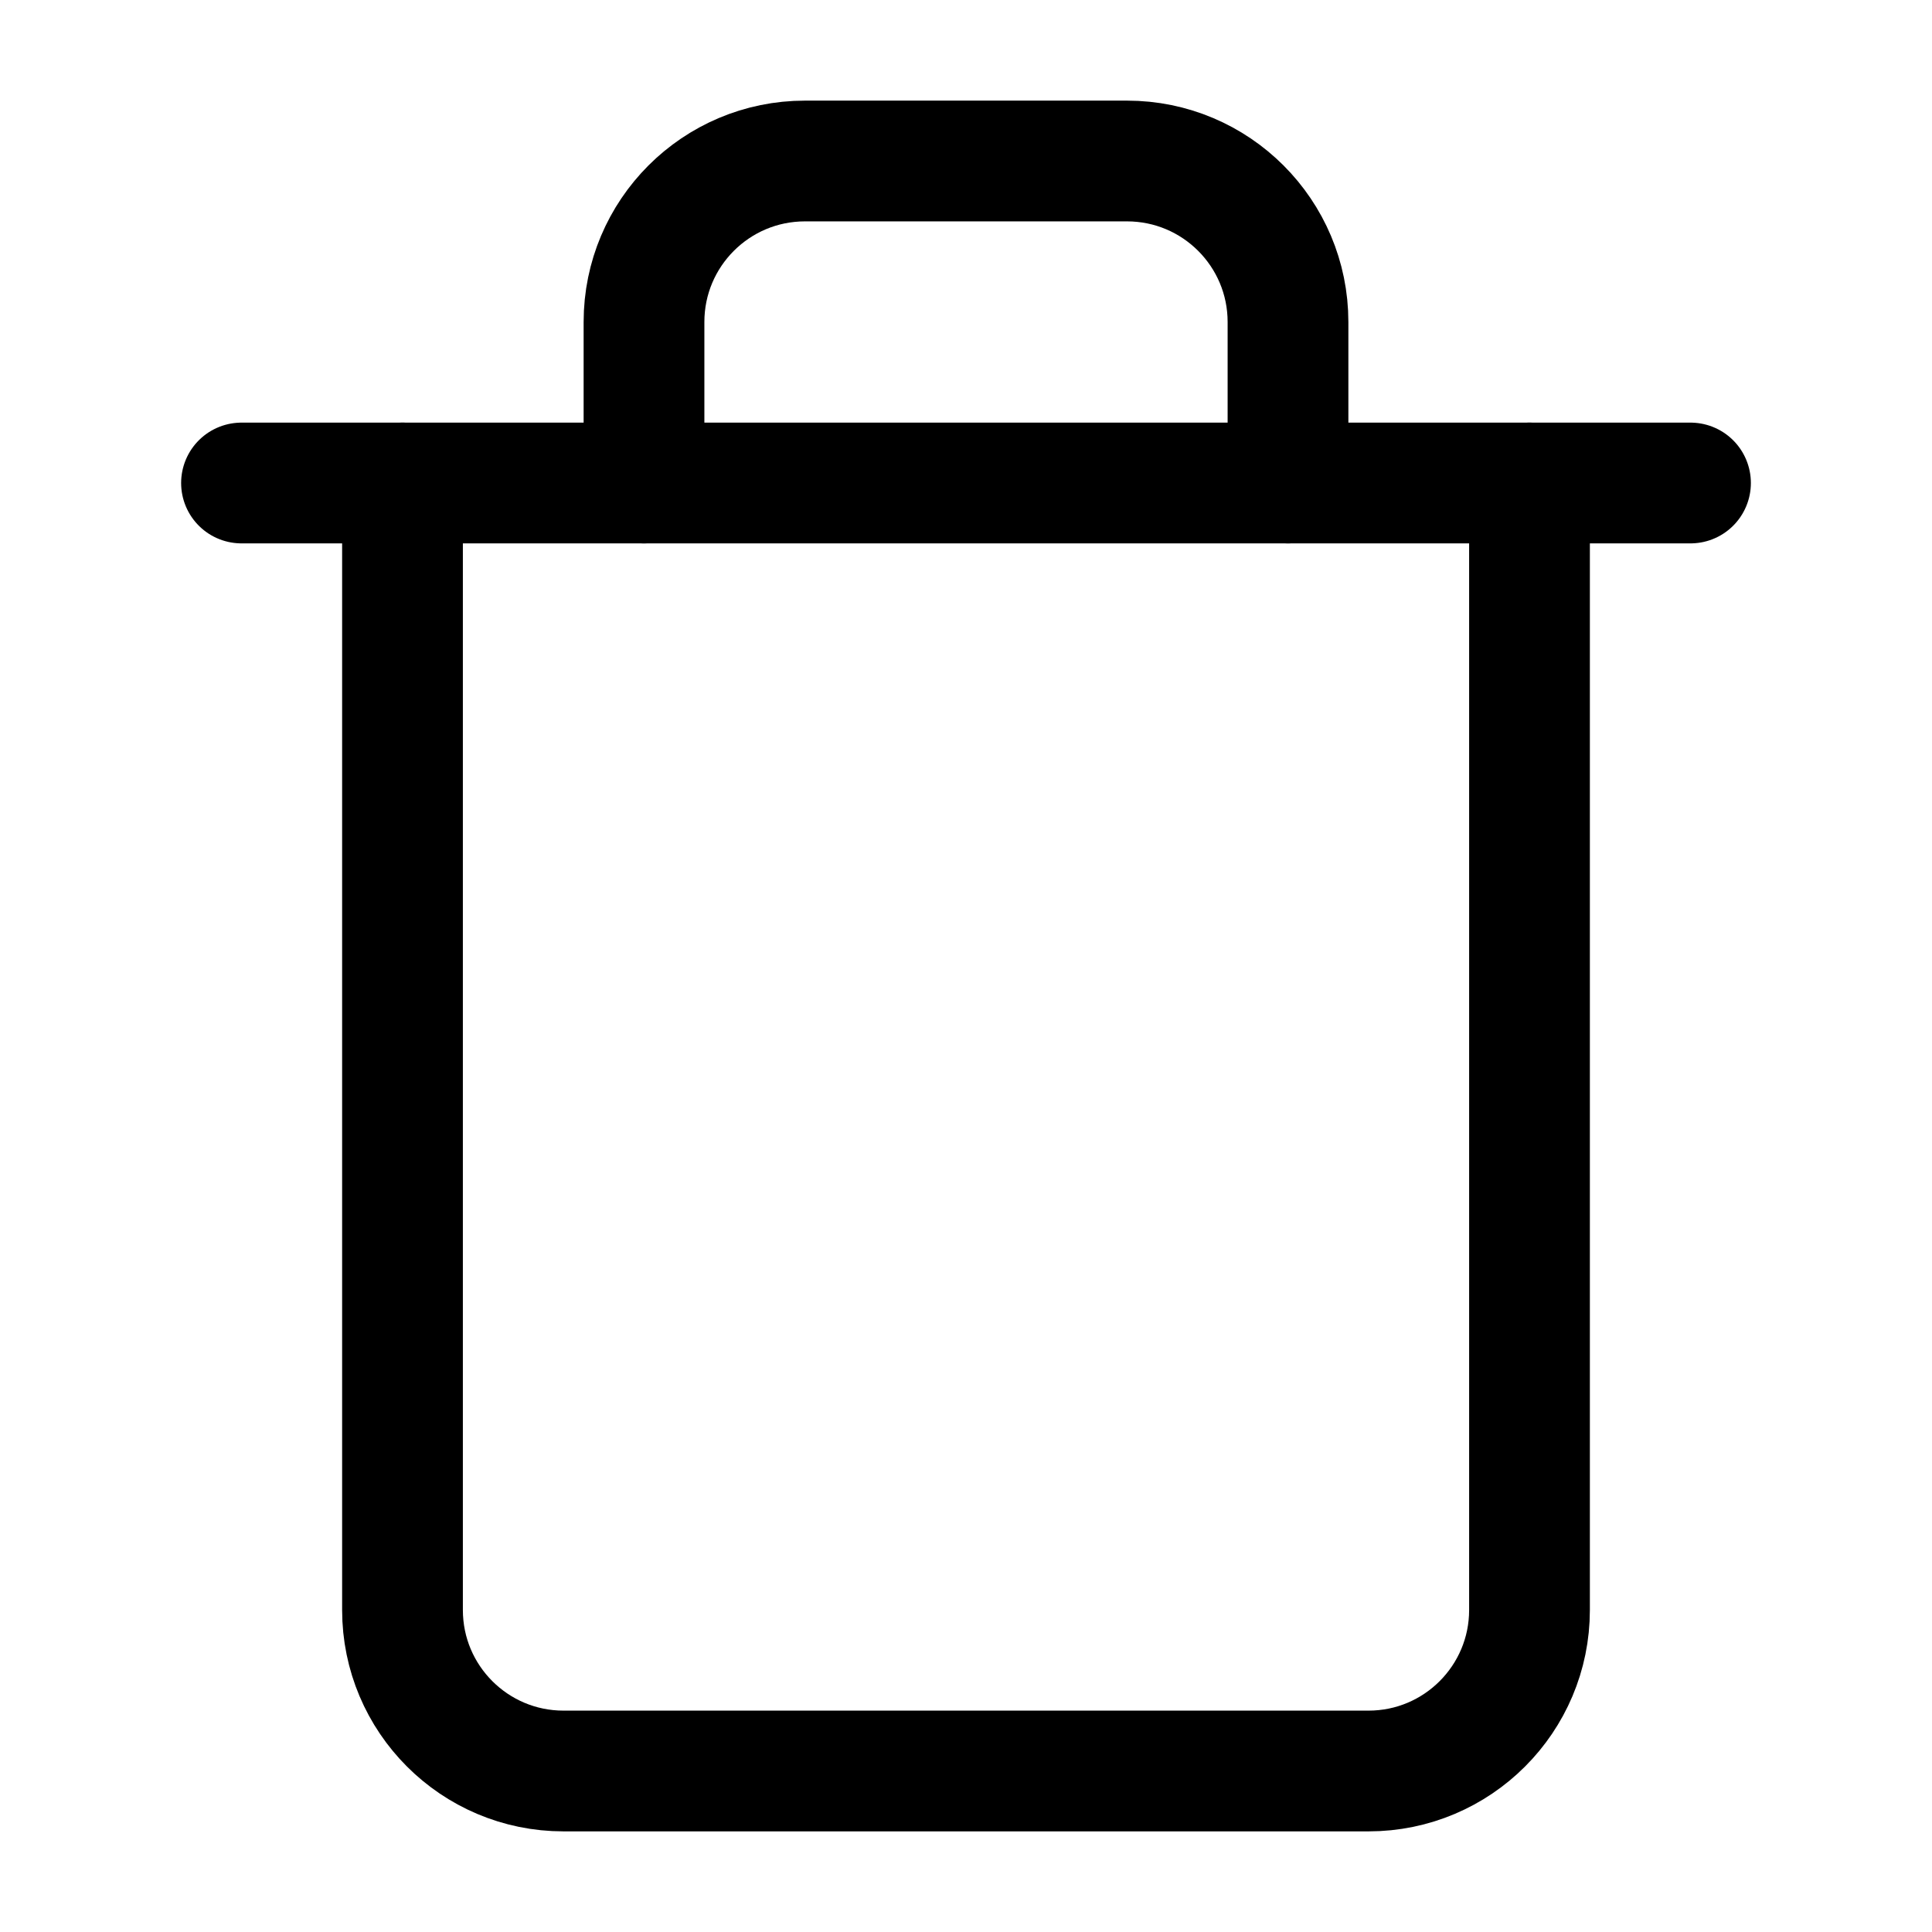
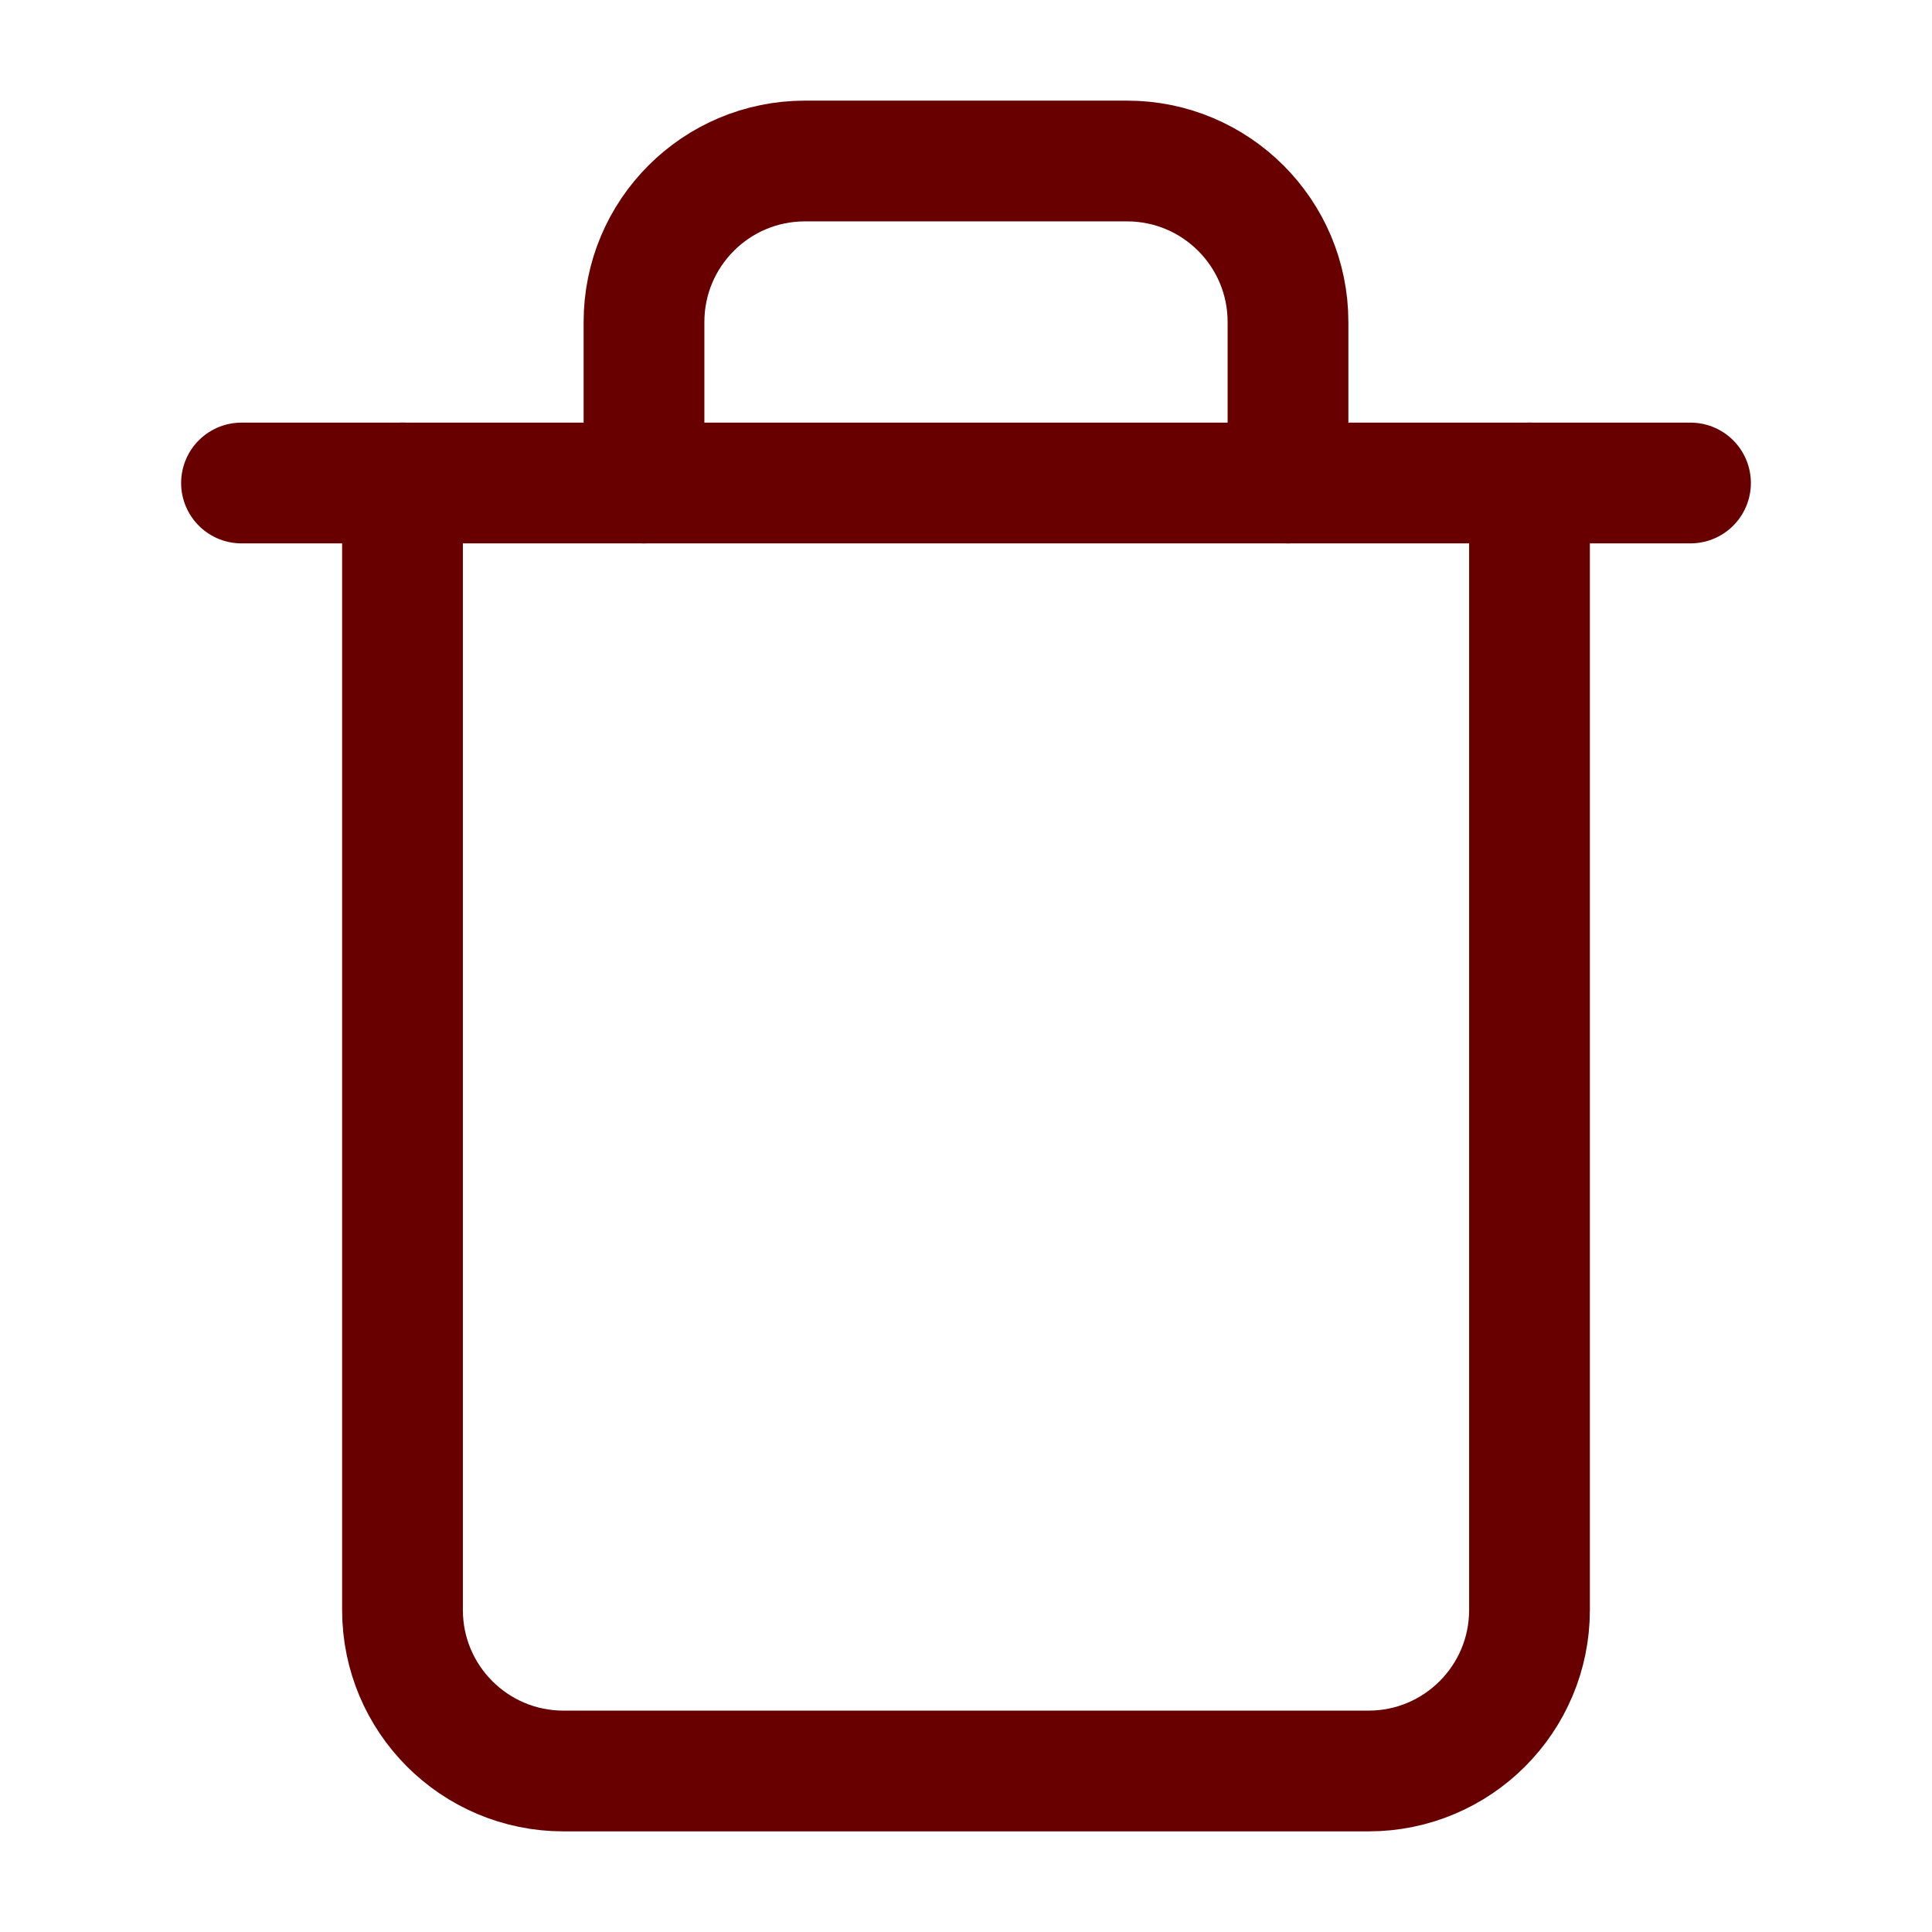
- <svg xmlns="http://www.w3.org/2000/svg" width="20" height="20" viewBox="0 0 24 24" fill="none" stroke="#000" stroke-width="1.5" stroke-linecap="round" stroke-linejoin="round" class="feather feather-trash">
+ <svg xmlns="http://www.w3.org/2000/svg" width="20" height="20" viewBox="0 0 24 24" fill="none" stroke="#680000" stroke-width="1.5" stroke-linecap="round" stroke-linejoin="round" class="feather feather-trash">
  <polyline points="3 6 5 6 21 6" />
  <path d="M19 6v14a2 2 0 0 1-2 2H7a2 2 0 0 1-2-2V6m3 0V4a2 2 0 0 1 2-2h4a2 2 0 0 1 2 2v2" />
</svg>
